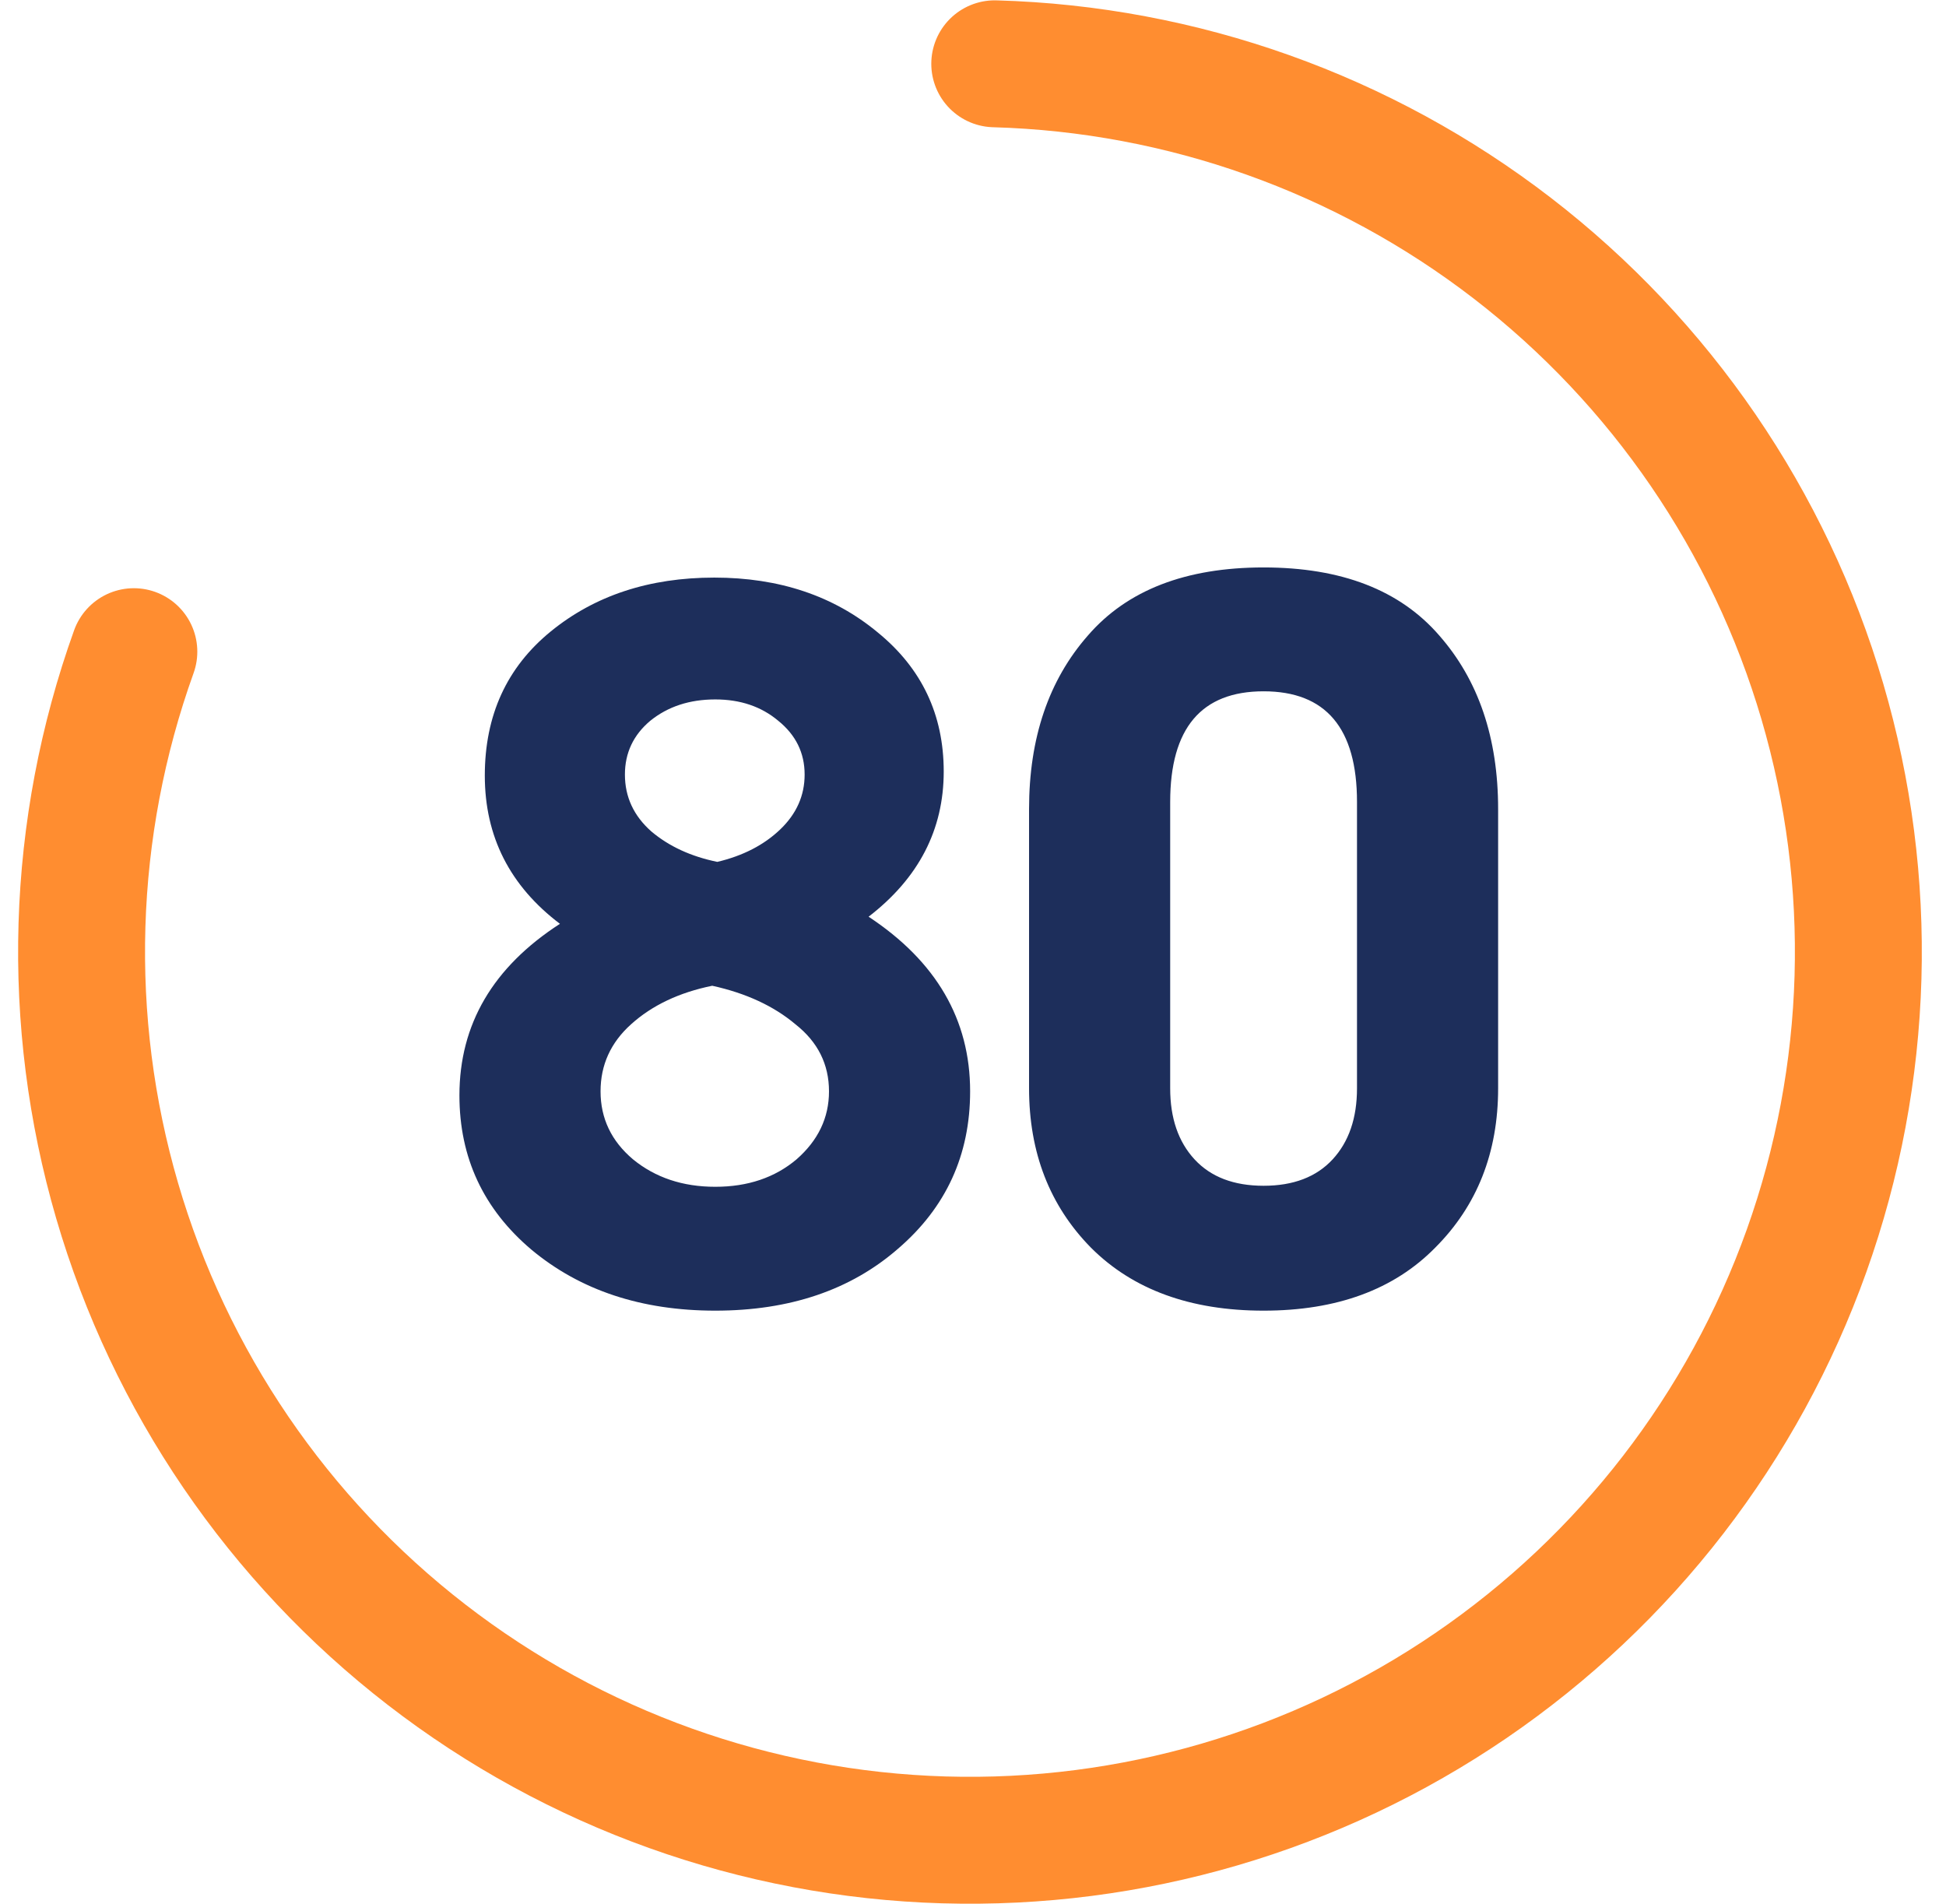
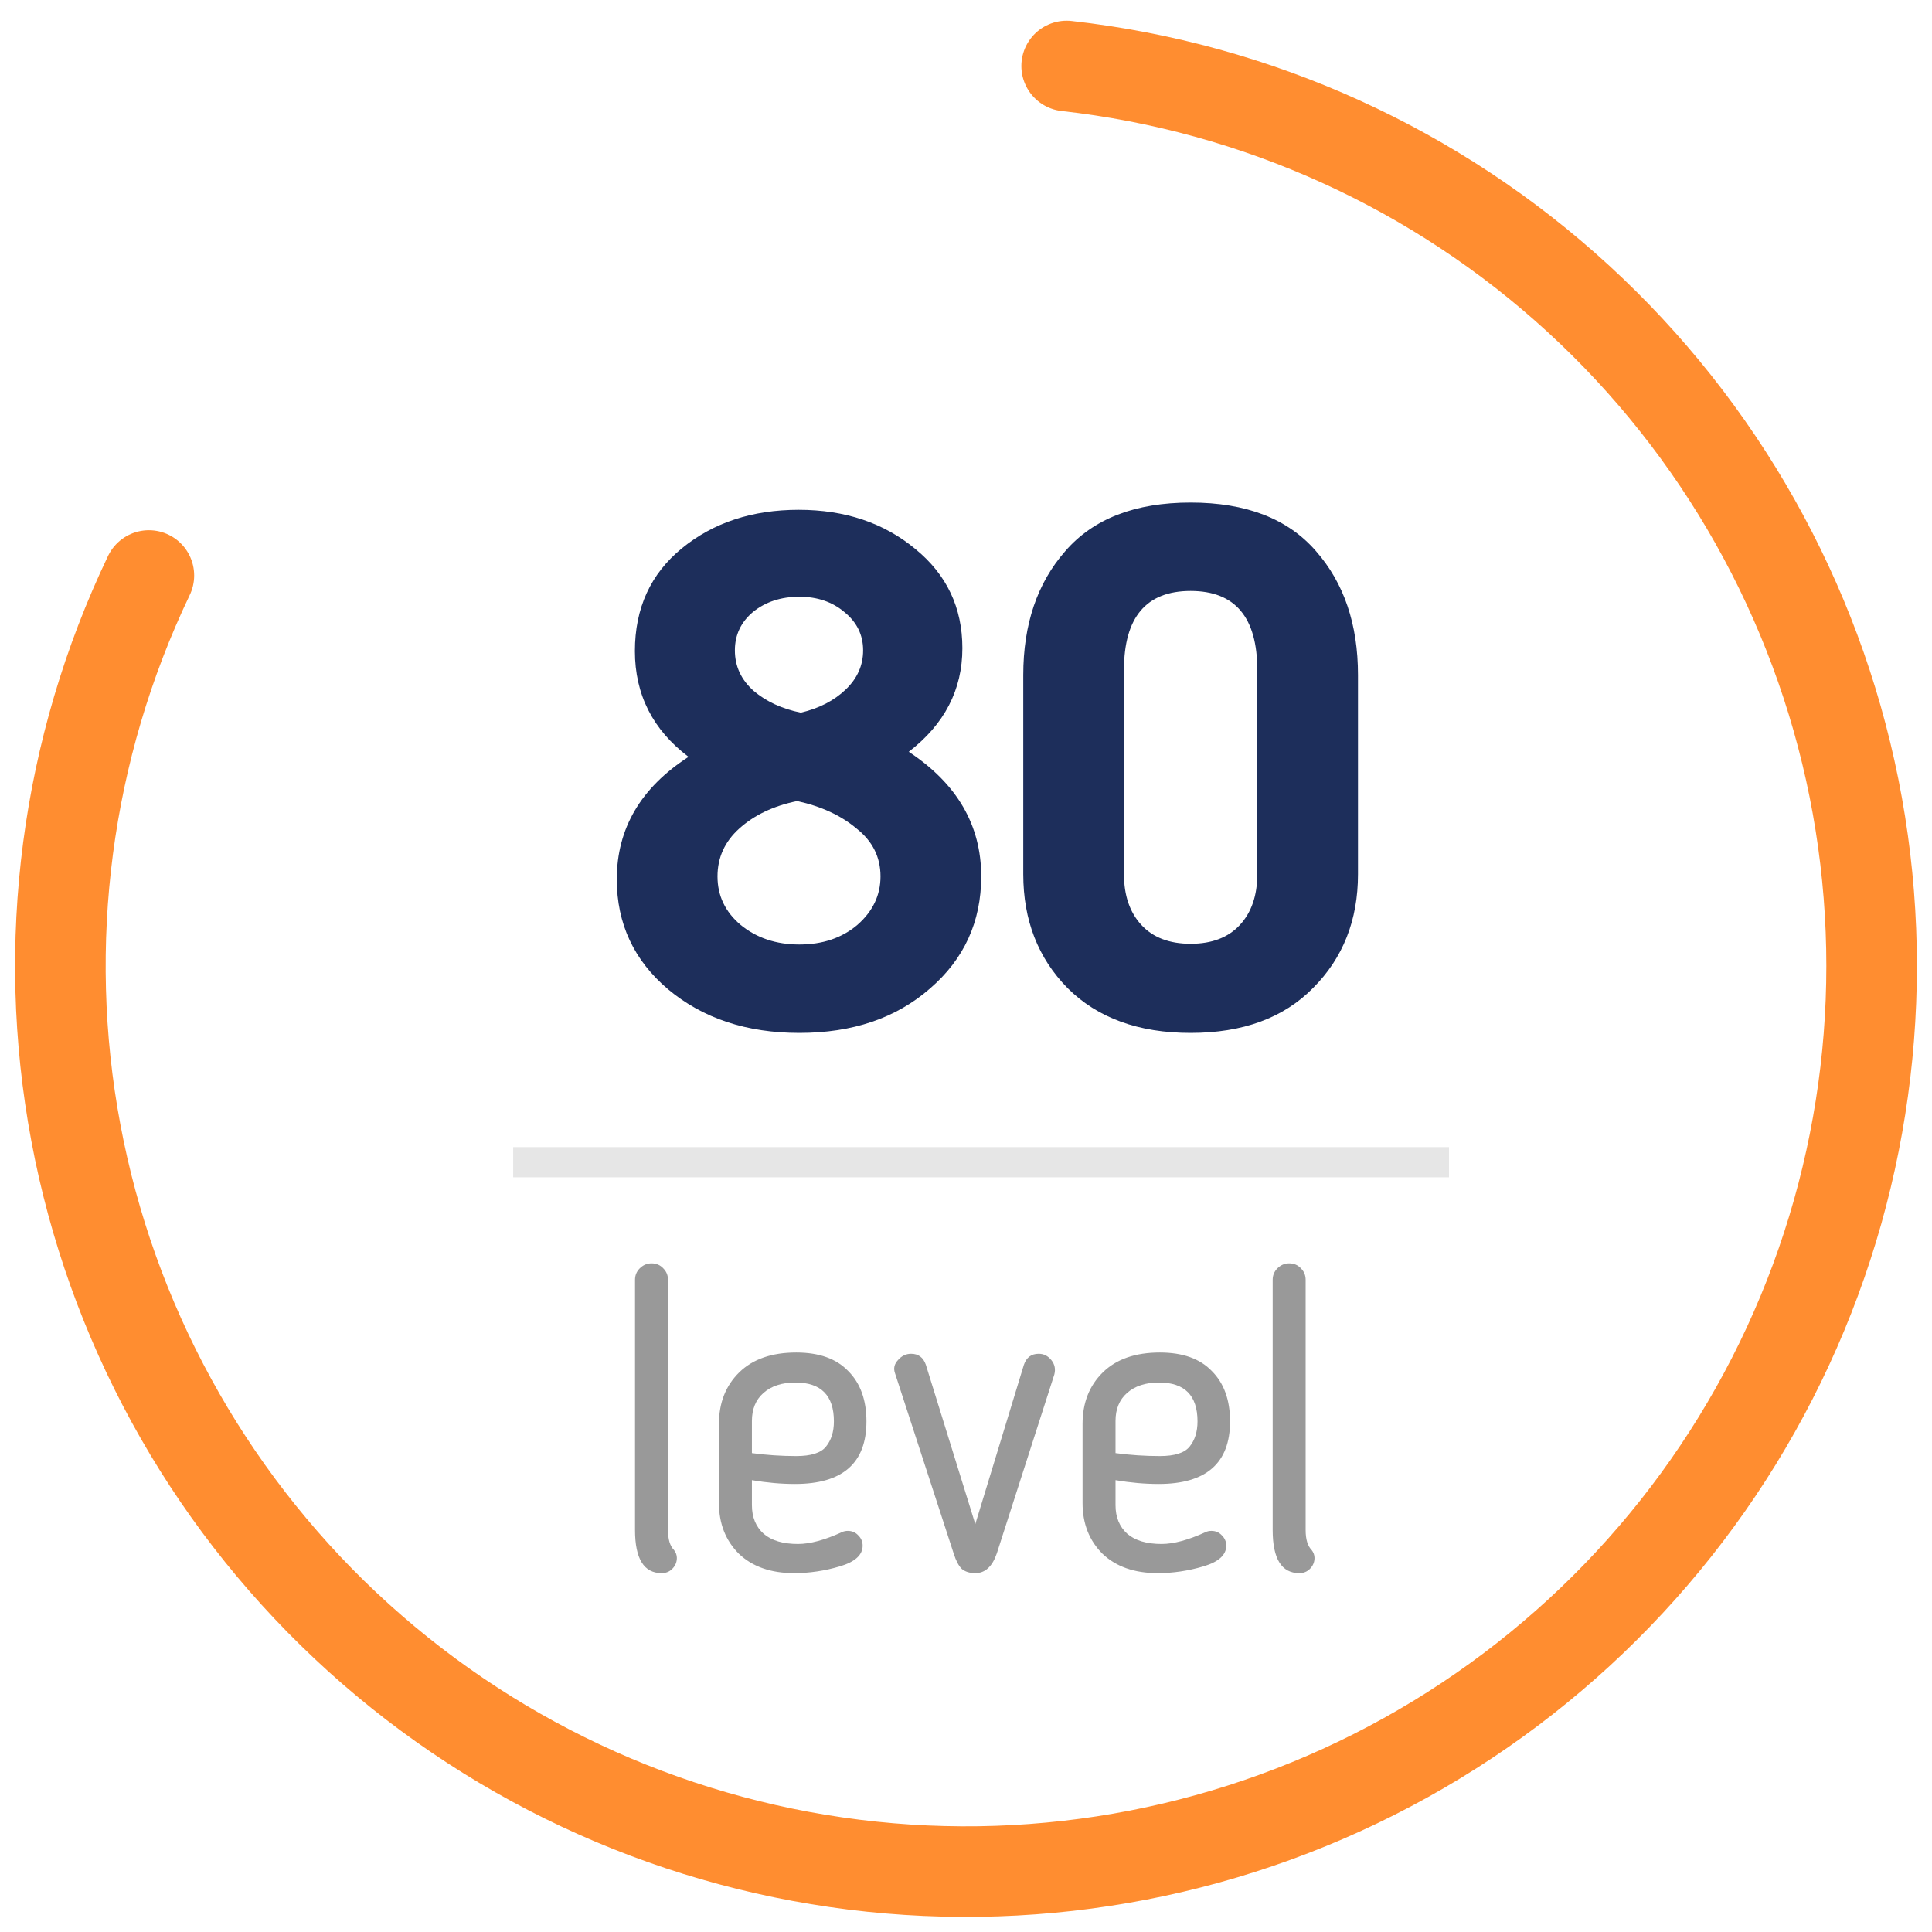
- <svg xmlns="http://www.w3.org/2000/svg" width="46" height="45" viewBox="0 0 46 45" fill="none">
-   <path d="M23.514 1.508C27.95 1.632 32.232 3.158 35.747 5.866C39.261 8.574 41.828 12.326 43.078 16.584C44.328 20.841 44.197 25.385 42.705 29.564C41.212 33.742 38.434 37.341 34.77 39.843C31.106 42.345 26.743 43.622 22.308 43.491C17.873 43.36 13.593 41.827 10.083 39.113C6.573 36.399 4.012 32.642 2.769 28.383C1.526 24.124 1.664 19.58 3.164 15.404" stroke="#FF8D30" stroke-width="3" stroke-linecap="round" />
-   <path d="M22.932 25.797C22.932 27.301 22.364 28.541 21.228 29.517C20.108 30.493 18.668 30.981 16.908 30.981C15.164 30.981 13.716 30.501 12.564 29.541C11.428 28.581 10.86 27.365 10.86 25.893C10.86 24.213 11.652 22.861 13.236 21.837C12.052 20.941 11.46 19.773 11.46 18.333C11.46 16.909 11.98 15.773 13.02 14.925C14.06 14.077 15.348 13.653 16.884 13.653C18.42 13.653 19.708 14.085 20.748 14.949C21.788 15.797 22.308 16.893 22.308 18.237C22.308 19.613 21.716 20.757 20.532 21.669C22.132 22.725 22.932 24.101 22.932 25.797ZM19.02 18.309C19.02 17.797 18.812 17.373 18.396 17.037C17.996 16.701 17.5 16.533 16.908 16.533C16.3 16.533 15.788 16.701 15.372 17.037C14.972 17.373 14.772 17.797 14.772 18.309C14.772 18.837 14.98 19.285 15.396 19.653C15.812 20.005 16.332 20.245 16.956 20.373C17.564 20.229 18.06 19.973 18.444 19.605C18.828 19.237 19.02 18.805 19.02 18.309ZM19.596 25.797C19.596 25.157 19.332 24.629 18.804 24.213C18.292 23.781 17.636 23.477 16.836 23.301C16.052 23.461 15.412 23.765 14.916 24.213C14.436 24.645 14.196 25.173 14.196 25.797C14.196 26.437 14.452 26.973 14.964 27.405C15.492 27.837 16.14 28.053 16.908 28.053C17.676 28.053 18.316 27.837 18.828 27.405C19.34 26.957 19.596 26.421 19.596 25.797ZM32.077 18.957C32.077 17.213 31.341 16.341 29.869 16.341C28.397 16.341 27.661 17.213 27.661 18.957V25.725C27.661 26.429 27.853 26.989 28.237 27.405C28.621 27.821 29.165 28.029 29.869 28.029C30.573 28.029 31.117 27.821 31.501 27.405C31.885 26.989 32.077 26.429 32.077 25.725V18.957ZM25.717 15.021C26.645 13.949 28.029 13.413 29.869 13.413C31.709 13.413 33.093 13.949 34.021 15.021C34.949 16.077 35.413 17.445 35.413 19.125V25.725C35.413 27.245 34.917 28.501 33.925 29.493C32.949 30.485 31.597 30.981 29.869 30.981C28.141 30.981 26.781 30.485 25.789 29.493C24.813 28.501 24.325 27.245 24.325 25.725V19.125C24.325 17.445 24.789 16.077 25.717 15.021Z" fill="#1d2e5b" />
+ <svg xmlns="http://www.w3.org/2000/svg" width="64" height="64" viewBox="0 0 64 64" fill="none">
+   <path d="M4.932 19.064C2.189 24.803 1.342 31.266 2.512 37.519C3.682 43.772 6.81 49.491 11.443 53.85C16.076 58.209 21.975 60.982 28.288 61.769C34.6 62.557 40.999 61.317 46.561 58.229C52.123 55.142 56.559 50.366 59.23 44.592C61.9 38.818 62.665 32.345 61.416 26.107C60.166 19.87 56.966 14.191 52.278 9.891C47.59 5.591 41.656 2.893 35.334 2.186" stroke="#FF8D30" stroke-width="3" stroke-linecap="round" />
+   <path d="M32.504 29.032C32.504 30.536 31.936 31.776 30.8 32.752C29.68 33.728 28.24 34.216 26.48 34.216C24.736 34.216 23.288 33.736 22.136 32.776C21 31.816 20.432 30.6 20.432 29.128C20.432 27.448 21.224 26.096 22.808 25.072C21.624 24.176 21.032 23.008 21.032 21.568C21.032 20.144 21.552 19.008 22.592 18.16C23.632 17.312 24.92 16.888 26.456 16.888C27.992 16.888 29.28 17.32 30.32 18.184C31.36 19.032 31.88 20.128 31.88 21.472C31.88 22.848 31.288 23.992 30.104 24.904C31.704 25.96 32.504 27.336 32.504 29.032ZM28.592 21.544C28.592 21.032 28.384 20.608 27.968 20.272C27.568 19.936 27.072 19.768 26.48 19.768C25.872 19.768 25.36 19.936 24.944 20.272C24.544 20.608 24.344 21.032 24.344 21.544C24.344 22.072 24.552 22.52 24.968 22.888C25.384 23.24 25.904 23.48 26.528 23.608C27.136 23.464 27.632 23.208 28.016 22.84C28.4 22.472 28.592 22.04 28.592 21.544ZM29.168 29.032C29.168 28.392 28.904 27.864 28.376 27.448C27.864 27.016 27.208 26.712 26.408 26.536C25.624 26.696 24.984 27 24.488 27.448C24.008 27.88 23.768 28.408 23.768 29.032C23.768 29.672 24.024 30.208 24.536 30.64C25.064 31.072 25.712 31.288 26.48 31.288C27.248 31.288 27.888 31.072 28.4 30.64C28.912 30.192 29.168 29.656 29.168 29.032ZM41.649 22.192C41.649 20.448 40.913 19.576 39.441 19.576C37.969 19.576 37.233 20.448 37.233 22.192V28.96C37.233 29.664 37.425 30.224 37.809 30.64C38.193 31.056 38.737 31.264 39.441 31.264C40.145 31.264 40.689 31.056 41.073 30.64C41.457 30.224 41.649 29.664 41.649 28.96V22.192ZM35.289 18.256C36.217 17.184 37.601 16.648 39.441 16.648C41.281 16.648 42.665 17.184 43.593 18.256C44.521 19.312 44.985 20.68 44.985 22.36V28.96C44.985 30.48 44.489 31.736 43.497 32.728C42.521 33.72 41.169 34.216 39.441 34.216C37.713 34.216 36.353 33.72 35.361 32.728C34.385 31.736 33.897 30.48 33.897 28.96V22.36C33.897 20.68 34.361 19.312 35.289 18.256Z" fill="#1D2E5B" />
+   <line opacity="0.1" x1="17" y1="38.5" x2="48" y2="38.5" stroke="black" />
+   <path opacity="0.4" d="M21.036 50.684V42.396C21.036 42.247 21.088 42.121 21.19 42.018C21.302 41.906 21.433 41.85 21.582 41.85C21.741 41.85 21.872 41.906 21.974 42.018C22.077 42.121 22.128 42.247 22.128 42.396V50.684C22.128 50.992 22.194 51.211 22.324 51.342C22.39 51.426 22.422 51.515 22.422 51.608C22.422 51.748 22.371 51.869 22.268 51.972C22.175 52.065 22.058 52.112 21.918 52.112C21.33 52.112 21.036 51.636 21.036 50.684ZM26.434 51.146C26.835 51.146 27.32 51.015 27.89 50.754C27.946 50.726 28.011 50.712 28.086 50.712C28.226 50.712 28.343 50.763 28.436 50.866C28.529 50.959 28.576 51.071 28.576 51.202C28.576 51.51 28.324 51.739 27.82 51.888C27.316 52.037 26.812 52.112 26.308 52.112C25.533 52.112 24.922 51.897 24.474 51.468C24.035 51.029 23.816 50.469 23.816 49.788V47.17C23.816 46.47 24.04 45.901 24.488 45.462C24.936 45.023 25.566 44.804 26.378 44.804C27.134 44.804 27.708 45.009 28.1 45.42C28.501 45.821 28.702 46.377 28.702 47.086C28.702 48.467 27.913 49.158 26.336 49.158C25.878 49.158 25.402 49.116 24.908 49.032V49.858C24.908 50.259 25.038 50.577 25.3 50.81C25.561 51.034 25.939 51.146 26.434 51.146ZM27.624 47.086C27.624 46.227 27.199 45.798 26.35 45.798C25.902 45.798 25.547 45.915 25.286 46.148C25.034 46.372 24.908 46.68 24.908 47.072V48.136C25.393 48.201 25.883 48.234 26.378 48.234C26.863 48.234 27.19 48.131 27.358 47.926C27.535 47.711 27.624 47.431 27.624 47.086ZM34.926 45.532L33.022 51.454C32.872 51.893 32.634 52.112 32.308 52.112C32.121 52.112 31.972 52.065 31.86 51.972C31.757 51.869 31.668 51.701 31.594 51.468L29.648 45.49C29.592 45.331 29.624 45.187 29.746 45.056C29.867 44.916 30.012 44.846 30.18 44.846C30.422 44.846 30.586 44.967 30.67 45.21L32.308 50.488L33.918 45.21C34.002 44.967 34.165 44.846 34.408 44.846C34.576 44.846 34.716 44.916 34.828 45.056C34.94 45.196 34.972 45.355 34.926 45.532ZM38.479 51.146C38.88 51.146 39.365 51.015 39.935 50.754C39.991 50.726 40.056 50.712 40.131 50.712C40.271 50.712 40.387 50.763 40.481 50.866C40.574 50.959 40.621 51.071 40.621 51.202C40.621 51.51 40.369 51.739 39.865 51.888C39.361 52.037 38.857 52.112 38.353 52.112C37.578 52.112 36.967 51.897 36.519 51.468C36.08 51.029 35.861 50.469 35.861 49.788V47.17C35.861 46.47 36.085 45.901 36.533 45.462C36.981 45.023 37.611 44.804 38.423 44.804C39.179 44.804 39.753 45.009 40.145 45.42C40.546 45.821 40.747 46.377 40.747 47.086C40.747 48.467 39.958 49.158 38.381 49.158C37.923 49.158 37.447 49.116 36.953 49.032V49.858C36.953 50.259 37.083 50.577 37.345 50.81C37.606 51.034 37.984 51.146 38.479 51.146ZM39.669 47.086C39.669 46.227 39.244 45.798 38.395 45.798C37.947 45.798 37.592 45.915 37.331 46.148C37.079 46.372 36.953 46.68 36.953 47.072V48.136C37.438 48.201 37.928 48.234 38.423 48.234C38.908 48.234 39.235 48.131 39.403 47.926C39.58 47.711 39.669 47.431 39.669 47.086ZM42.159 50.684V42.396C42.159 42.247 42.211 42.121 42.313 42.018C42.425 41.906 42.556 41.85 42.705 41.85C42.864 41.85 42.995 41.906 43.097 42.018C43.2 42.121 43.251 42.247 43.251 42.396V50.684C43.251 50.992 43.317 51.211 43.447 51.342C43.513 51.426 43.545 51.515 43.545 51.608C43.545 51.748 43.494 51.869 43.391 51.972C43.298 52.065 43.181 52.112 43.041 52.112C42.453 52.112 42.159 51.636 42.159 50.684Z" fill="black" />
</svg>
